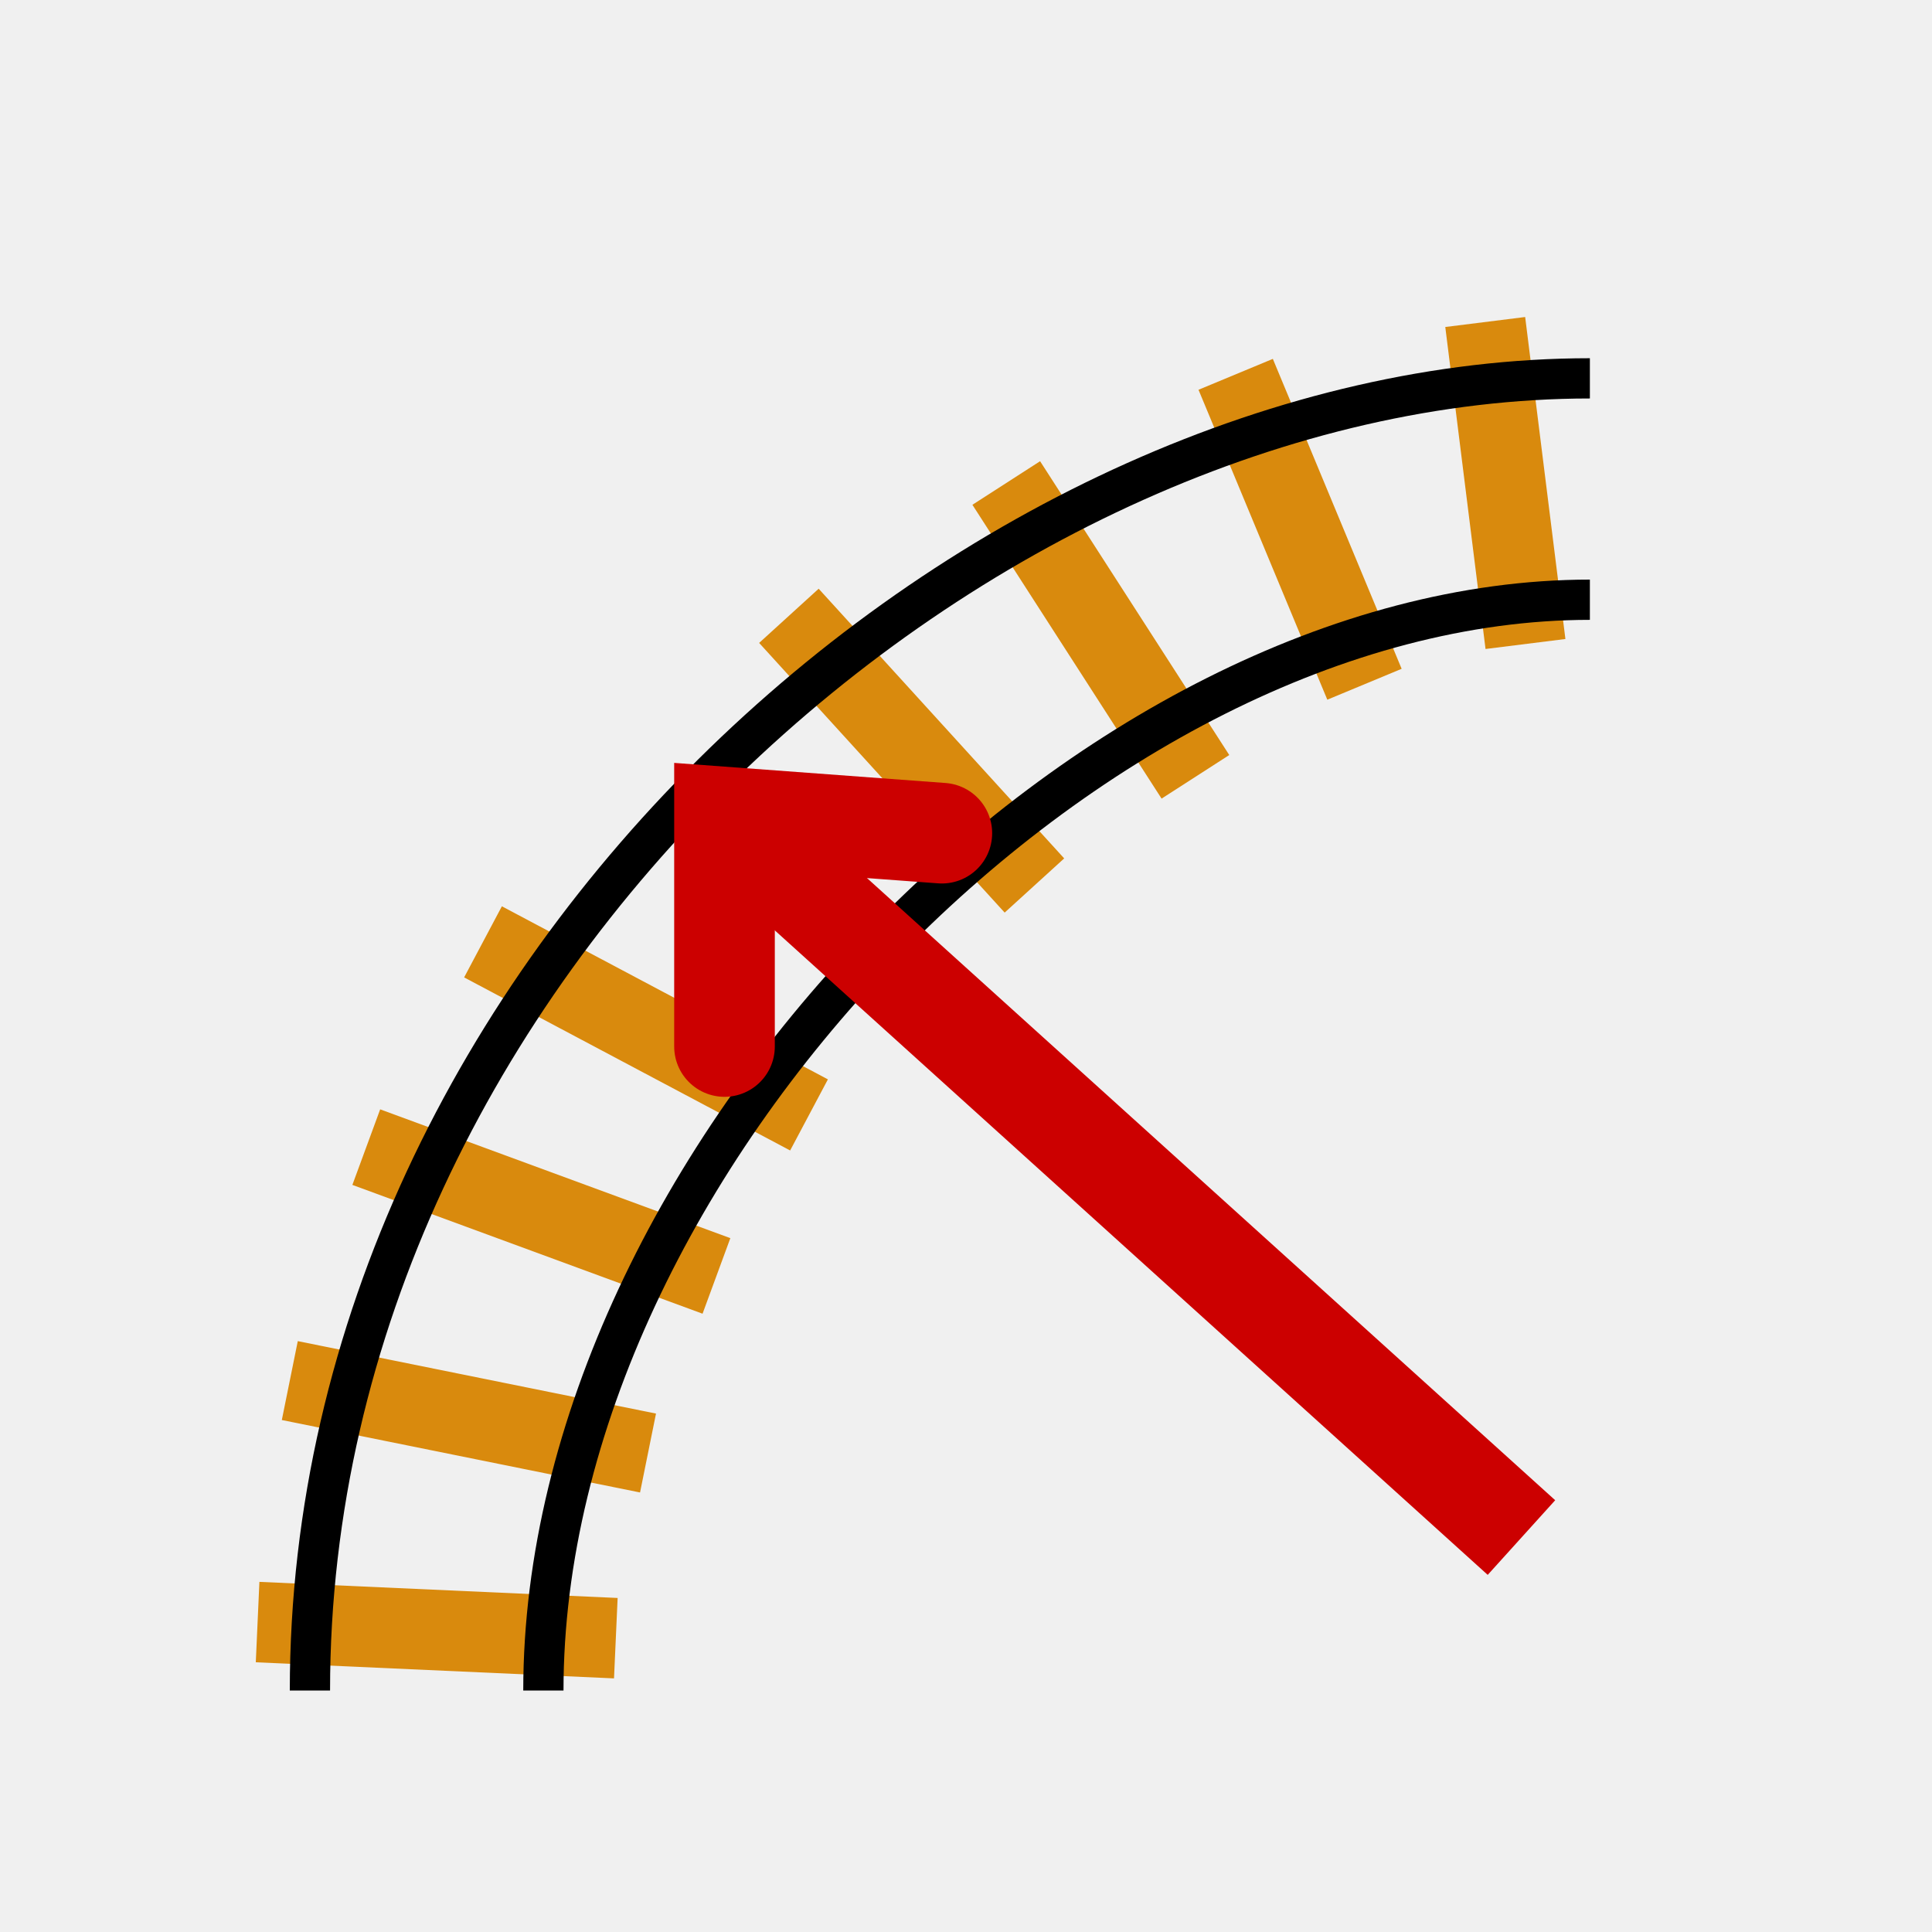
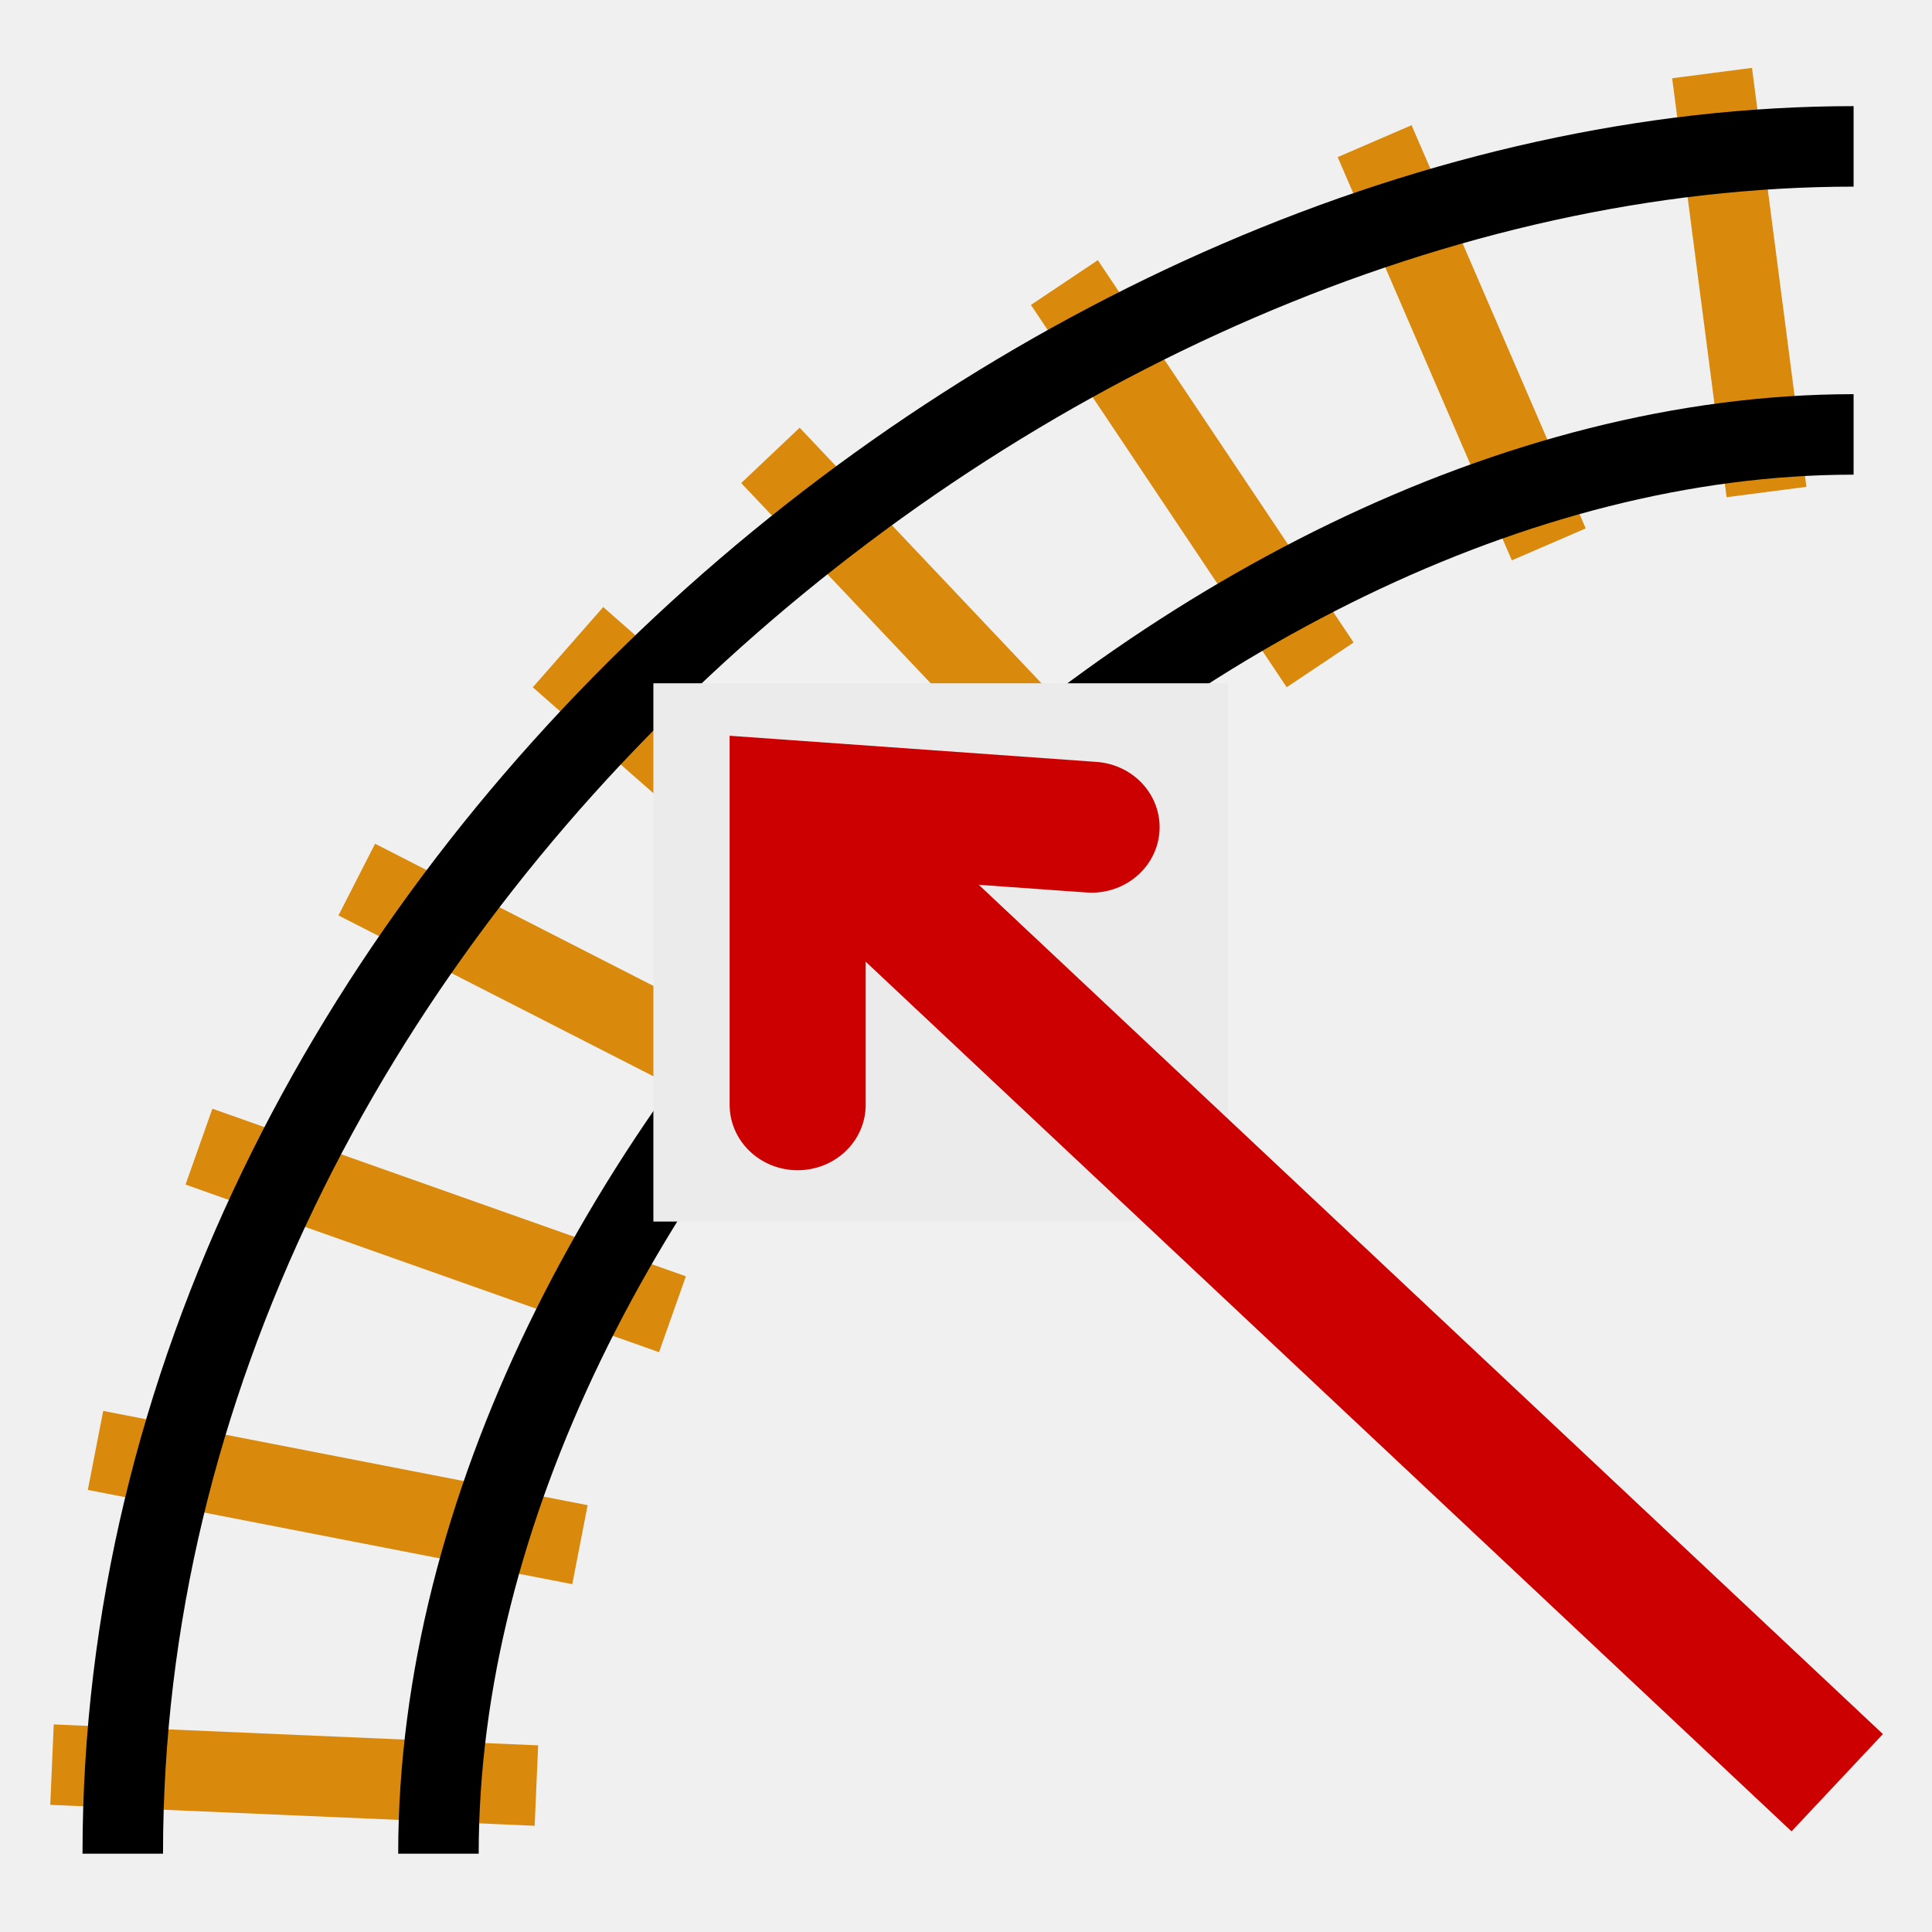
<svg xmlns="http://www.w3.org/2000/svg" version="1.1" id="Layer_1" x="0px" y="0px" viewBox="0 0 48 48" style="enable-background:new 0 0 48 48;" xml:space="preserve">
  <defs id="defs8592" />
  <style type="text/css" id="style8549">
	.st0{fill:none;stroke:#FBB03B;stroke-width:2;stroke-miterlimit:10;}
	.st1{fill:none;stroke:#000000;stroke-miterlimit:10;}
	.st2{fill:none;stroke:#FC1500;stroke-miterlimit:10;}
	.st3{fill:none;stroke:#FF0000;stroke-width:2;stroke-miterlimit:10;}
	.st4{fill:none;stroke:#FF0000;stroke-miterlimit:10;}
	.st5{fill:none;stroke:#FF0000;stroke-width:2;stroke-linecap:round;stroke-miterlimit:10;}
</style>
-   <line class="st0" x1="6.4" y1="40.3" x2="15.3" y2="40.7" id="line8551" style="stroke:#d98a0d;stroke-opacity:1" />
-   <line class="st0" x1="25" y1="12" x2="29.7" y2="19.3" id="line8553" style="stroke:#d98a0d;stroke-opacity:1" />
-   <line class="st0" x1="9.1" y1="28.5" x2="17.8" y2="31.7" id="line8555" style="stroke:#d98a0d;stroke-opacity:1" />
-   <line class="st0" x1="30.7" y1="9.3" x2="33.9" y2="17" id="line8557" style="stroke:#d98a0d;stroke-opacity:1" />
-   <line class="st0" x1="19.6" y1="15.3" x2="25.7" y2="22" id="line8559" style="stroke:#d98a0d;stroke-opacity:1" />
-   <line class="st0" x1="12" y1="23.4" x2="20.1" y2="27.7" id="line8561" style="stroke:#d98a0d;stroke-opacity:1" />
-   <line class="st0" x1="7.2" y1="34.3" x2="16.1" y2="36.1" id="line8563" style="stroke:#d98a0d;stroke-opacity:1" />
-   <line class="st0" x1="36.9" y1="8" x2="37.9" y2="16" id="line8565" style="stroke:#d98a0d;stroke-opacity:1" />
-   <path class="st1" d="M7.7,42c0-18,16.8-32.6,31.8-32.6" id="path8567" />
-   <path class="st1" d="M13.5,42c0-13.1,13.6-27.1,26-27.1" id="path8569" />
-   <path class="st2" d="M38.5,5.4" id="path8571" />
-   <path class="st2" d="M41.8,7.1" id="path8573" />
-   <path class="st2" d="M38.5,5.4" id="path8575" />
-   <path class="st2" d="M35.6,17.9" id="path8577" />
-   <path class="st2" d="M38.8,19.3" id="path8579" />
-   <path class="st2" d="M41.8,17.7" id="path8581" />
-   <line class="st3" x1="18" y1="20.3" x2="37.8" y2="38.2" id="line8583" style="stroke-width:2.5;stroke-miterlimit:10;stroke-dasharray:none;stroke:#cc0000;stroke-opacity:1" />
-   <path class="st4" d="M38.8,26.8" id="path8585" />
-   <polyline class="st5" points="18,26 18,20.3 23.4,20.7 " id="polyline8587" style="stroke-width:2.5;stroke-miterlimit:10;stroke-dasharray:none;stroke:#cc0000;stroke-opacity:1" />
+   <line class="st0" x1="1.292" y1="43.842" x2="13.327" y2="44.362" id="line8551" style="stroke:#d98a0d;stroke-opacity:1" />
+   <line class="st0" x1="26.444" y1="7.02" x2="32.799" y2="16.518" id="line8553" style="stroke:#d98a0d;stroke-opacity:1" />
+   <line class="st0" x1="4.943" y1="28.488" x2="16.707" y2="32.652" id="line8555" style="stroke:#d98a0d;stroke-opacity:1" />
+   <line class="st0" x1="34.152" y1="3.507" x2="38.479" y2="13.525" id="line8557" style="stroke:#d98a0d;stroke-opacity:1" />
+   <line class="st0" x1="19.141" y1="11.314" x2="27.39" y2="20.031" id="line8559" style="stroke:#d98a0d;stroke-opacity:1" />
+   <line class="st0" x1="8.864" y1="21.853" x2="19.818" y2="27.448" id="line8561" style="stroke:#d98a0d;stroke-opacity:1" />
+   <line class="st0" x1="2.373" y1="36.035" x2="14.409" y2="38.377" id="line8563" style="stroke:#d98a0d;stroke-opacity:1" />
+   <line class="st0" x1="42.536" y1="1.815" x2="43.888" y2="12.224" id="line8565" style="stroke:#d98a0d;stroke-opacity:1" />
+   <line class="st0" x1="14.112" y1="16.079" x2="21.031" y2="22.154" id="line2092" style="stroke:#d98a0d;stroke-width:2.653;stroke-miterlimit:10;stroke-dasharray:none;stroke-opacity:1" />
+   <path class="st1" d="m 3.05,46.054 c 0,-23.42 22.718,-42.417 43.002,-42.417" id="path8567" style="stroke-width:2;stroke-miterlimit:10;stroke-dasharray:none" />
+   <path class="st1" d="m 10.893,46.054 c 0,-17.045 18.391,-35.261 35.159,-35.261" id="path8569" style="stroke-width:2;stroke-miterlimit:10;stroke-dasharray:none" />
+   <rect style="opacity:1;fill:#ebebeb;fill-opacity:1;stroke:#ffffff;stroke-width:0;stroke-linecap:round;stroke-linejoin:round;stroke-miterlimit:10;stroke-dasharray:none;stroke-opacity:1" id="rect2094" width="14.28" height="13.373" x="16.233" y="16.976" />
+   <path class="st2" d="M 44.699,-1.568" id="path8571" style="stroke-width:1.326" />
+   <path class="st2" d="M 49.162,0.644" id="path8573" style="stroke-width:1.326" />
+   <path class="st2" d="M 44.699,-1.568" id="path8575" style="stroke-width:1.326" />
+   <path class="st2" d="M 40.778,14.696" id="path8577" style="stroke-width:1.326" />
+   <path class="st2" d="M 45.105,16.518" id="path8579" style="stroke-width:1.326" />
+   <path class="st2" d="M 49.162,14.436" id="path8581" style="stroke-width:1.326" />
+   <line class="st3" x1="19.818" y1="20.031" x2="45.645" y2="44.291" id="line8583" style="stroke:#cc0000;stroke-width:3.316;stroke-miterlimit:10;stroke-dasharray:none;stroke-opacity:1" />
+   <path class="st4" d="M 45.105,26.276" id="path8585" style="stroke-width:1.326" />
+   <polyline class="st5" points="18,26 18,20.3 23.4,20.7 " id="polyline8587" style="stroke:#cc0000;stroke-width:2.5;stroke-miterlimit:10;stroke-dasharray:none;stroke-opacity:1" transform="matrix(1.352261,0,0,1.301126,-4.523122,-6.38178)" />
</svg>
